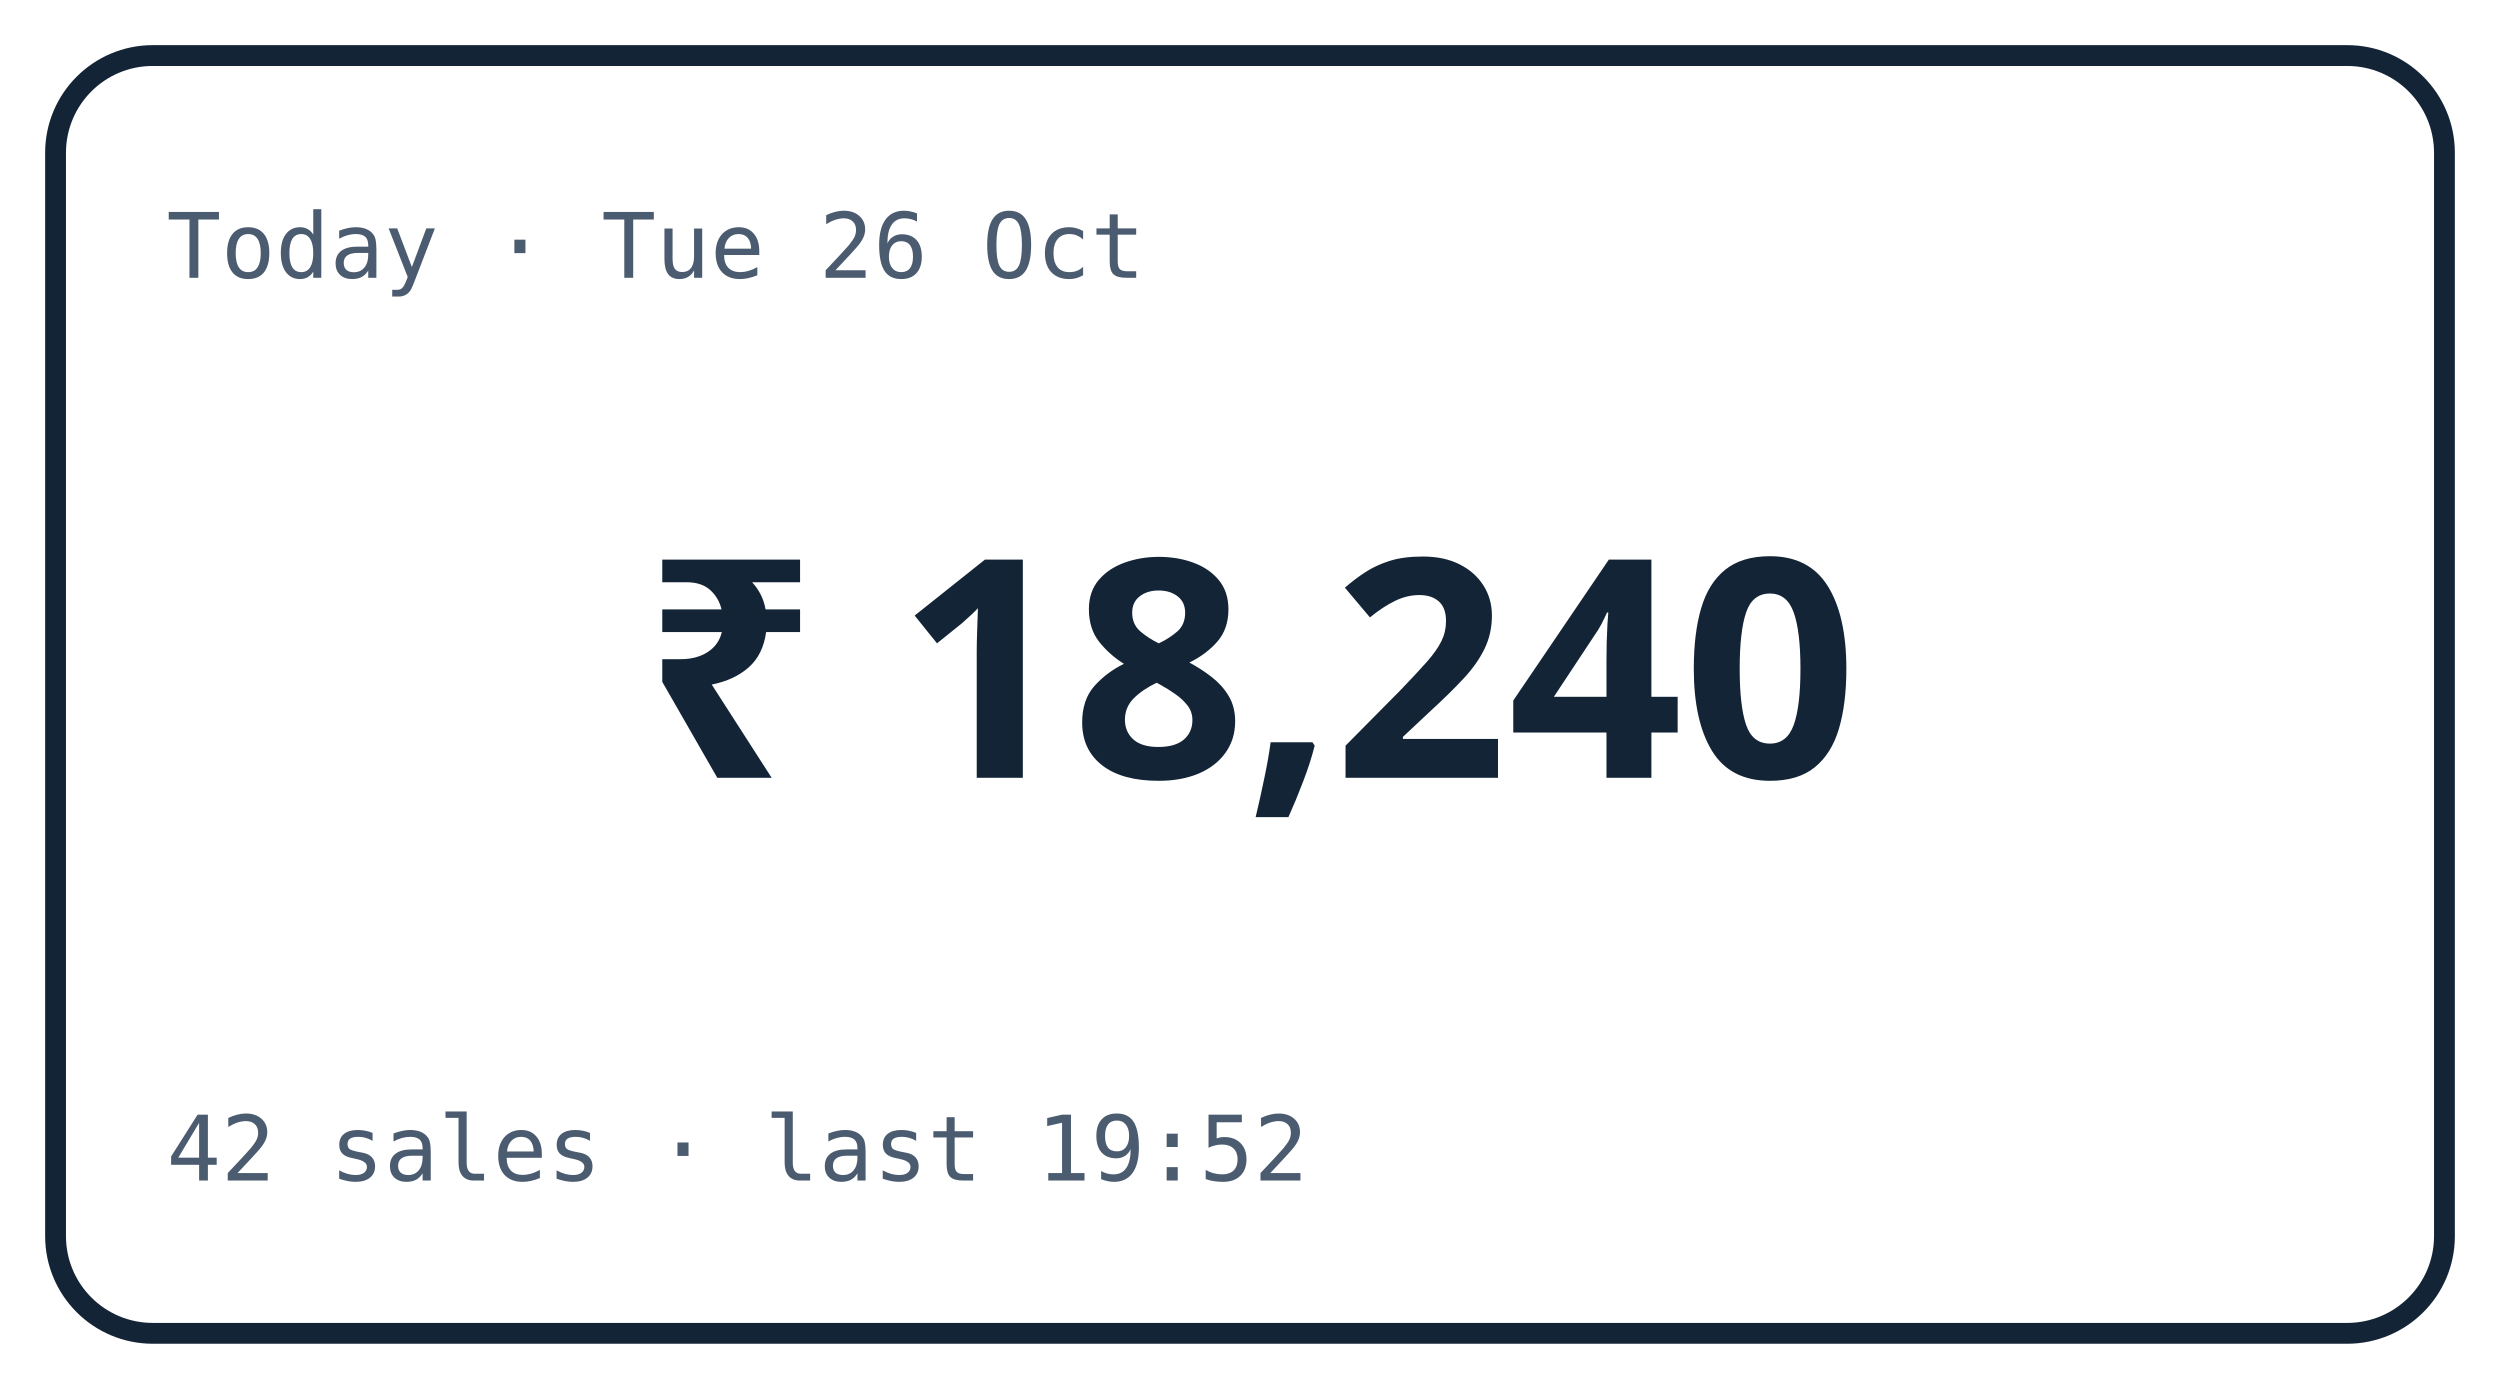
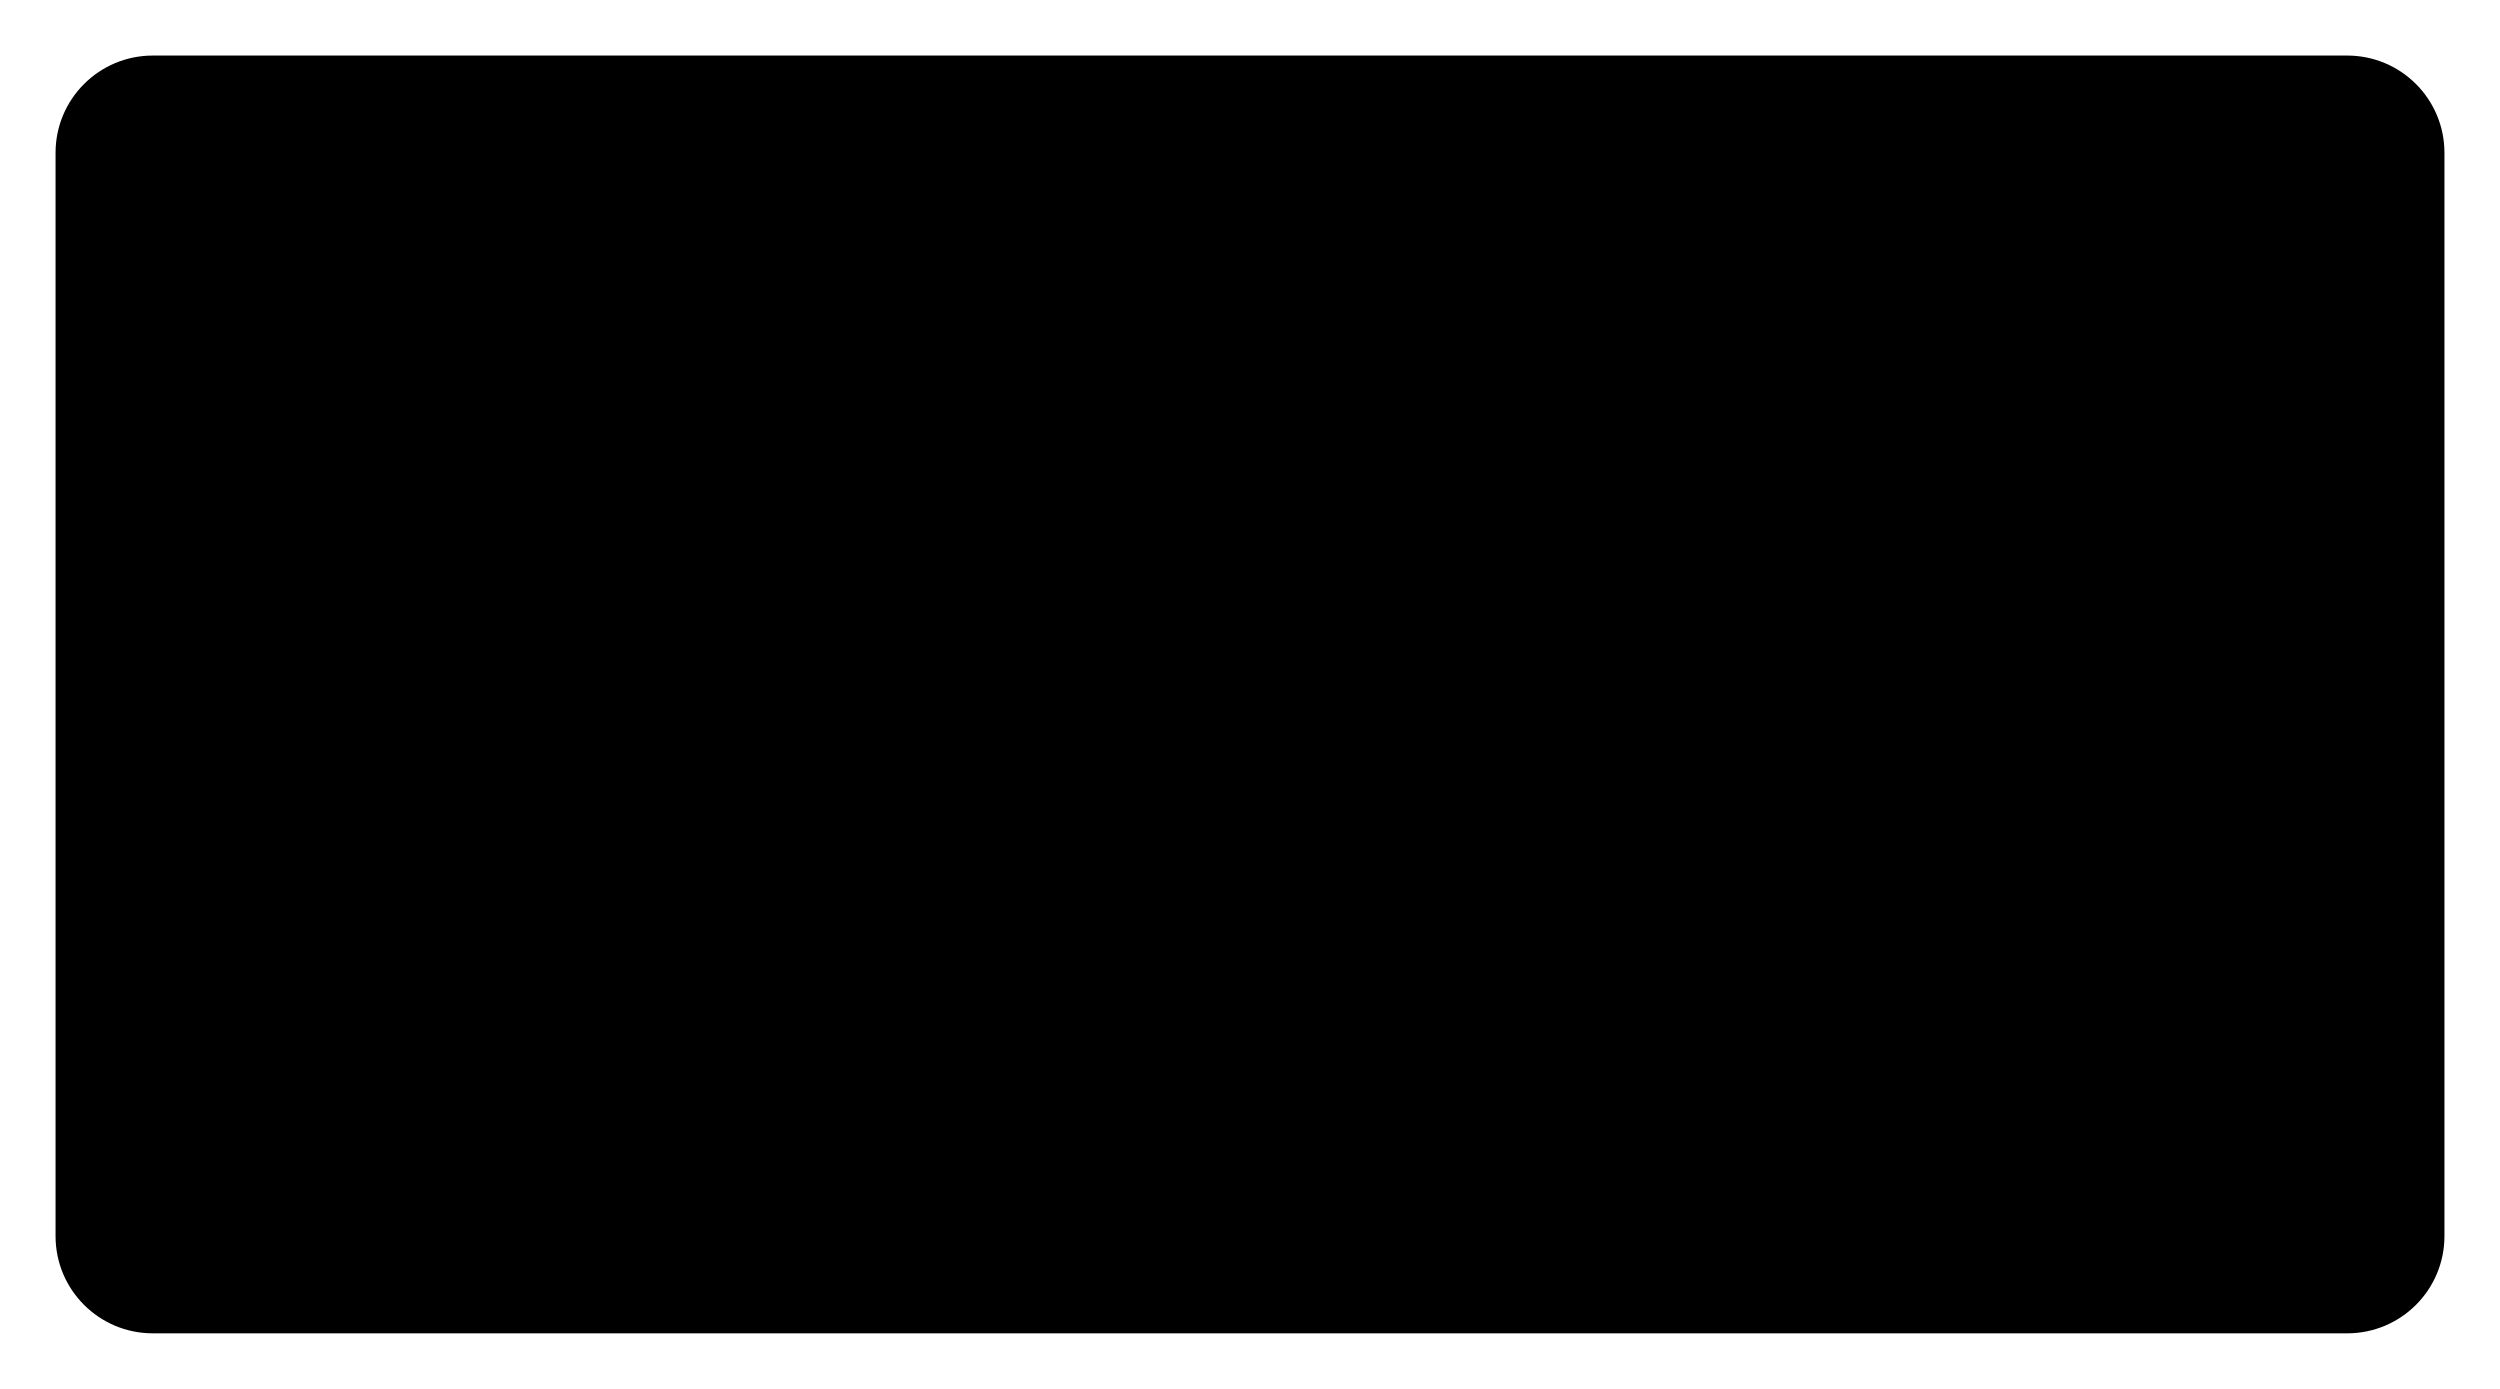
<svg viewBox="0 0 360 200" role="img" aria-label="sketch of the total screen">
-   <rect x="8" y="8" width="344" height="184" rx="14" fill="none" stroke="#142437" stroke-width="3" />
-   <text x="24" y="40" font-family="IBM Plex Mono, monospace" font-size="13" fill="#4b5b70">Today · Tue 26 Oct</text>
-   <text x="180" y="112" text-anchor="middle" font-family="Bricolage Grotesque, sans-serif" font-size="44" font-weight="800" fill="#142437">₹ 18,240</text>
-   <text x="24" y="170" font-family="IBM Plex Mono, monospace" font-size="13" fill="#4b5b70">42 sales · last 19:52</text>
+   <rect x="8" y="8" width="344" height="184" rx="14" class="nofill s-ink" stroke-width="3" />
+   <text x="24" y="40" font-family="IBM Plex Mono, monospace" font-size="13" class="f-ink2">Today · Tue 26 Oct</text>
+   <text x="180" y="112" text-anchor="middle" font-family="Bricolage Grotesque, sans-serif" font-size="44" font-weight="800" class="f-ink">₹ 18,240</text>
+   <text x="24" y="170" font-family="IBM Plex Mono, monospace" font-size="13" class="f-ink2">42 sales · last 19:52</text>
</svg>
